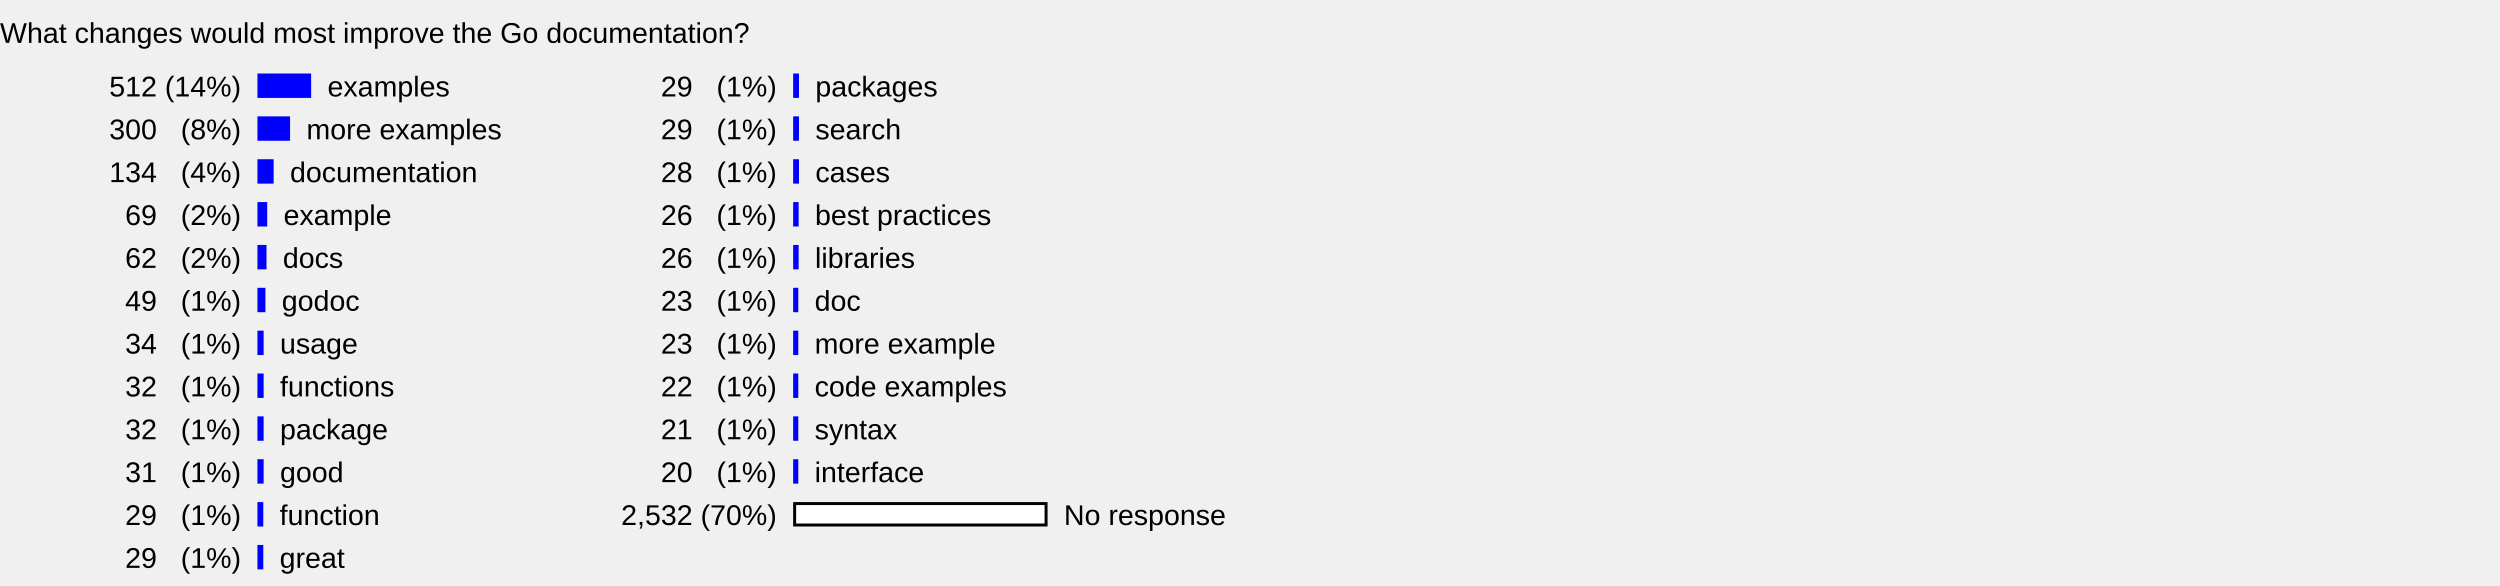
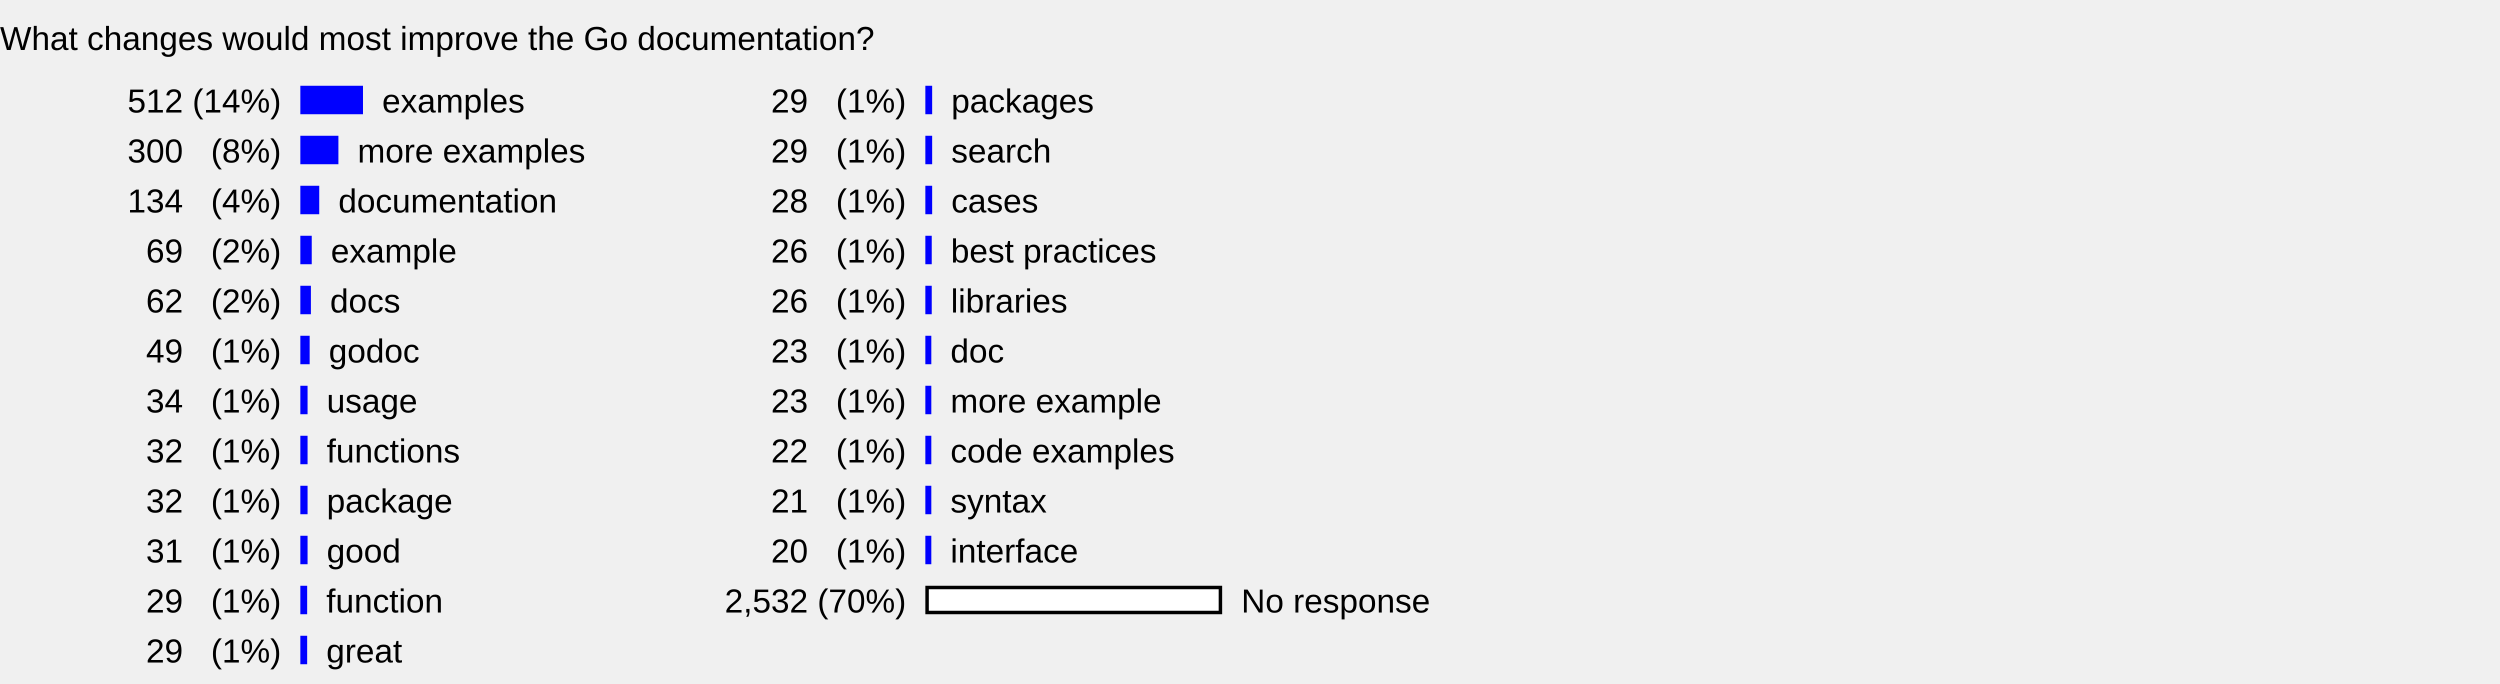
- <svg xmlns="http://www.w3.org/2000/svg" width="70.00em" height="16.40em" version="1.1">
+ <svg xmlns="http://www.w3.org/2000/svg" width="60.00em" height="16.40em" version="1.1">
  <defs>
    <style type="text/css">
      svg {
        font-family: "Helvetica Neue", Arial, sans-serif; /* Helvetica on Mac aka sans-serif has broken U+2007 */
      }
      tspan.size {
        font-size: 0.80em;
      }
      tspan.head {
        font-weight: bold;
      }
      tspan.paren {
        font-weight: normal !important;
      }
    </style>
  </defs>
  <text x="0.00em" y="1.20em" class="head">
    <tspan class="size">What changes would most improve the Go documentation?</tspan>
  </text>
  <rect x="7.25em" y="2.10em" width="1.42em" height="0.60em" stroke="#0000ff" fill="#0000ff" />
  <text x="6.75em" y="2.70em" text-anchor="end">
    <tspan class="size">512 (14%)</tspan>
  </text>
  <text x="9.17em" y="2.70em">
    <tspan class="size">examples</tspan>
  </text>
  <rect x="7.25em" y="3.30em" width="0.83em" height="0.60em" stroke="#0000ff" fill="#0000ff" />
  <text x="6.75em" y="3.90em" text-anchor="end">
    <tspan class="size">300  (8%)</tspan>
  </text>
  <text x="8.58em" y="3.90em">
    <tspan class="size">more examples</tspan>
  </text>
  <rect x="7.25em" y="4.50em" width="0.37em" height="0.60em" stroke="#0000ff" fill="#0000ff" />
  <text x="6.75em" y="5.10em" text-anchor="end">
    <tspan class="size">134  (4%)</tspan>
  </text>
  <text x="8.12em" y="5.10em">
    <tspan class="size">documentation</tspan>
  </text>
  <rect x="7.25em" y="5.70em" width="0.19em" height="0.60em" stroke="#0000ff" fill="#0000ff" />
  <text x="6.75em" y="6.30em" text-anchor="end">
    <tspan class="size">69  (2%)</tspan>
  </text>
  <text x="7.94em" y="6.30em">
    <tspan class="size">example</tspan>
  </text>
  <rect x="7.25em" y="6.90em" width="0.17em" height="0.60em" stroke="#0000ff" fill="#0000ff" />
  <text x="6.75em" y="7.50em" text-anchor="end">
    <tspan class="size">62  (2%)</tspan>
  </text>
  <text x="7.92em" y="7.50em">
    <tspan class="size">docs</tspan>
  </text>
  <rect x="7.25em" y="8.10em" width="0.14em" height="0.60em" stroke="#0000ff" fill="#0000ff" />
  <text x="6.75em" y="8.70em" text-anchor="end">
    <tspan class="size">49  (1%)</tspan>
  </text>
  <text x="7.89em" y="8.70em">
    <tspan class="size">godoc</tspan>
  </text>
  <rect x="7.25em" y="9.30em" width="0.09em" height="0.60em" stroke="#0000ff" fill="#0000ff" />
  <text x="6.75em" y="9.90em" text-anchor="end">
    <tspan class="size">34  (1%)</tspan>
  </text>
  <text x="7.84em" y="9.90em">
    <tspan class="size">usage</tspan>
  </text>
  <rect x="7.25em" y="10.50em" width="0.09em" height="0.60em" stroke="#0000ff" fill="#0000ff" />
  <text x="6.75em" y="11.10em" text-anchor="end">
    <tspan class="size">32  (1%)</tspan>
  </text>
  <text x="7.84em" y="11.10em">
    <tspan class="size">functions</tspan>
  </text>
  <rect x="7.25em" y="11.70em" width="0.09em" height="0.60em" stroke="#0000ff" fill="#0000ff" />
  <text x="6.75em" y="12.30em" text-anchor="end">
    <tspan class="size">32  (1%)</tspan>
  </text>
  <text x="7.84em" y="12.30em">
    <tspan class="size">package</tspan>
  </text>
  <rect x="7.25em" y="12.90em" width="0.09em" height="0.60em" stroke="#0000ff" fill="#0000ff" />
  <text x="6.75em" y="13.50em" text-anchor="end">
    <tspan class="size">31  (1%)</tspan>
  </text>
  <text x="7.84em" y="13.50em">
    <tspan class="size">good</tspan>
  </text>
  <rect x="7.25em" y="14.10em" width="0.08em" height="0.60em" stroke="#0000ff" fill="#0000ff" />
  <text x="6.75em" y="14.70em" text-anchor="end">
    <tspan class="size">29  (1%)</tspan>
  </text>
  <text x="7.83em" y="14.70em">
    <tspan class="size">function</tspan>
  </text>
  <rect x="7.25em" y="15.30em" width="0.08em" height="0.60em" stroke="#0000ff" fill="#0000ff" />
  <text x="6.75em" y="15.90em" text-anchor="end">
    <tspan class="size">29  (1%)</tspan>
  </text>
  <text x="7.83em" y="15.90em">
    <tspan class="size">great</tspan>
  </text>
  <rect x="22.25em" y="2.10em" width="0.08em" height="0.60em" stroke="#0000ff" fill="#0000ff" />
  <text x="21.75em" y="2.70em" text-anchor="end">
    <tspan class="size">29  (1%)</tspan>
  </text>
  <text x="22.83em" y="2.70em">
    <tspan class="size">packages</tspan>
  </text>
  <rect x="22.25em" y="3.30em" width="0.08em" height="0.60em" stroke="#0000ff" fill="#0000ff" />
  <text x="21.75em" y="3.90em" text-anchor="end">
    <tspan class="size">29  (1%)</tspan>
  </text>
  <text x="22.83em" y="3.90em">
    <tspan class="size">search</tspan>
  </text>
  <rect x="22.25em" y="4.50em" width="0.08em" height="0.60em" stroke="#0000ff" fill="#0000ff" />
  <text x="21.75em" y="5.10em" text-anchor="end">
    <tspan class="size">28  (1%)</tspan>
  </text>
  <text x="22.83em" y="5.10em">
    <tspan class="size">cases</tspan>
  </text>
  <rect x="22.25em" y="5.70em" width="0.07em" height="0.60em" stroke="#0000ff" fill="#0000ff" />
  <text x="21.75em" y="6.30em" text-anchor="end">
    <tspan class="size">26  (1%)</tspan>
  </text>
  <text x="22.82em" y="6.30em">
    <tspan class="size">best practices</tspan>
  </text>
  <rect x="22.25em" y="6.90em" width="0.07em" height="0.60em" stroke="#0000ff" fill="#0000ff" />
  <text x="21.75em" y="7.50em" text-anchor="end">
    <tspan class="size">26  (1%)</tspan>
  </text>
  <text x="22.82em" y="7.50em">
    <tspan class="size">libraries</tspan>
  </text>
  <rect x="22.25em" y="8.10em" width="0.06em" height="0.60em" stroke="#0000ff" fill="#0000ff" />
  <text x="21.75em" y="8.70em" text-anchor="end">
    <tspan class="size">23  (1%)</tspan>
  </text>
  <text x="22.81em" y="8.70em">
    <tspan class="size">doc</tspan>
  </text>
  <rect x="22.25em" y="9.30em" width="0.06em" height="0.60em" stroke="#0000ff" fill="#0000ff" />
  <text x="21.75em" y="9.90em" text-anchor="end">
    <tspan class="size">23  (1%)</tspan>
  </text>
  <text x="22.81em" y="9.90em">
    <tspan class="size">more example</tspan>
  </text>
  <rect x="22.25em" y="10.50em" width="0.06em" height="0.60em" stroke="#0000ff" fill="#0000ff" />
  <text x="21.75em" y="11.10em" text-anchor="end">
    <tspan class="size">22  (1%)</tspan>
  </text>
  <text x="22.81em" y="11.10em">
    <tspan class="size">code examples</tspan>
  </text>
  <rect x="22.25em" y="11.70em" width="0.06em" height="0.60em" stroke="#0000ff" fill="#0000ff" />
  <text x="21.75em" y="12.30em" text-anchor="end">
    <tspan class="size">21  (1%)</tspan>
  </text>
  <text x="22.81em" y="12.30em">
    <tspan class="size">syntax</tspan>
  </text>
  <rect x="22.25em" y="12.90em" width="0.06em" height="0.60em" stroke="#0000ff" fill="#0000ff" />
  <text x="21.75em" y="13.50em" text-anchor="end">
    <tspan class="size">20  (1%)</tspan>
  </text>
  <text x="22.81em" y="13.50em">
    <tspan class="size">interface</tspan>
  </text>
  <rect x="22.25em" y="14.10em" width="7.04em" height="0.60em" stroke="black" fill="white" />
  <text x="21.75em" y="14.70em" text-anchor="end">
    <tspan class="size">2,532 (70%)</tspan>
  </text>
  <text x="29.79em" y="14.70em">
    <tspan class="size">No response</tspan>
  </text>
</svg>
